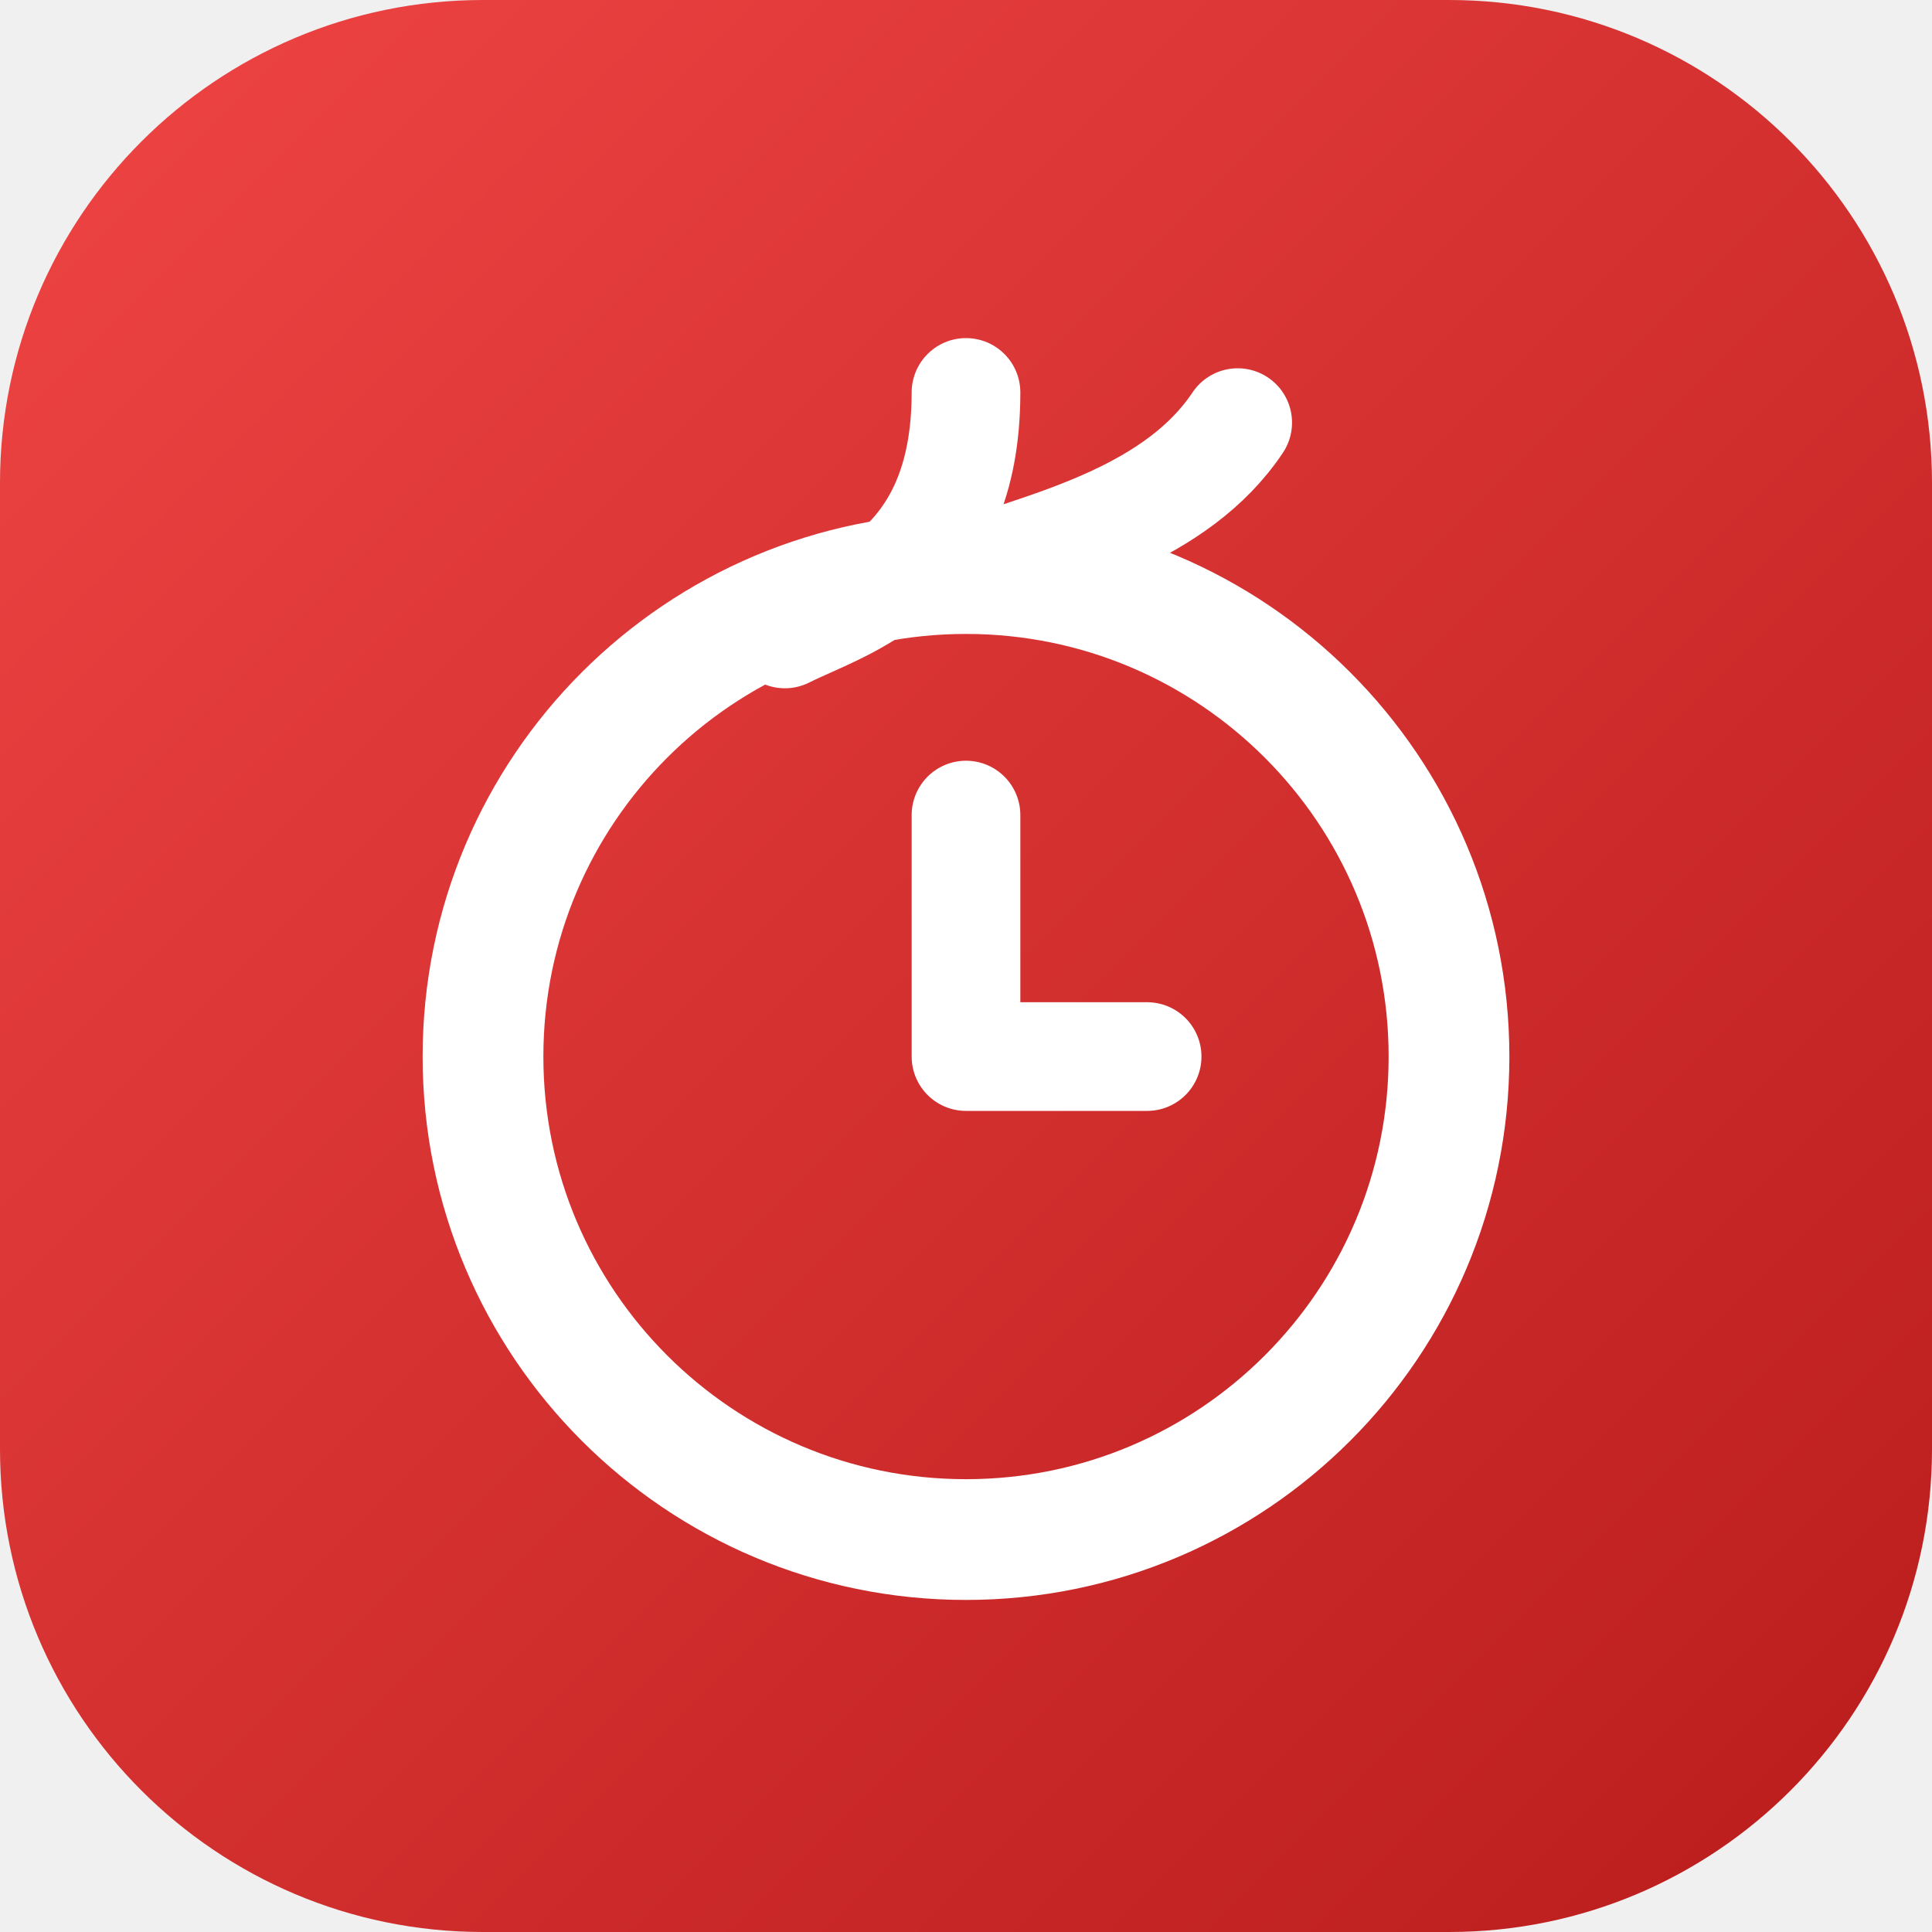
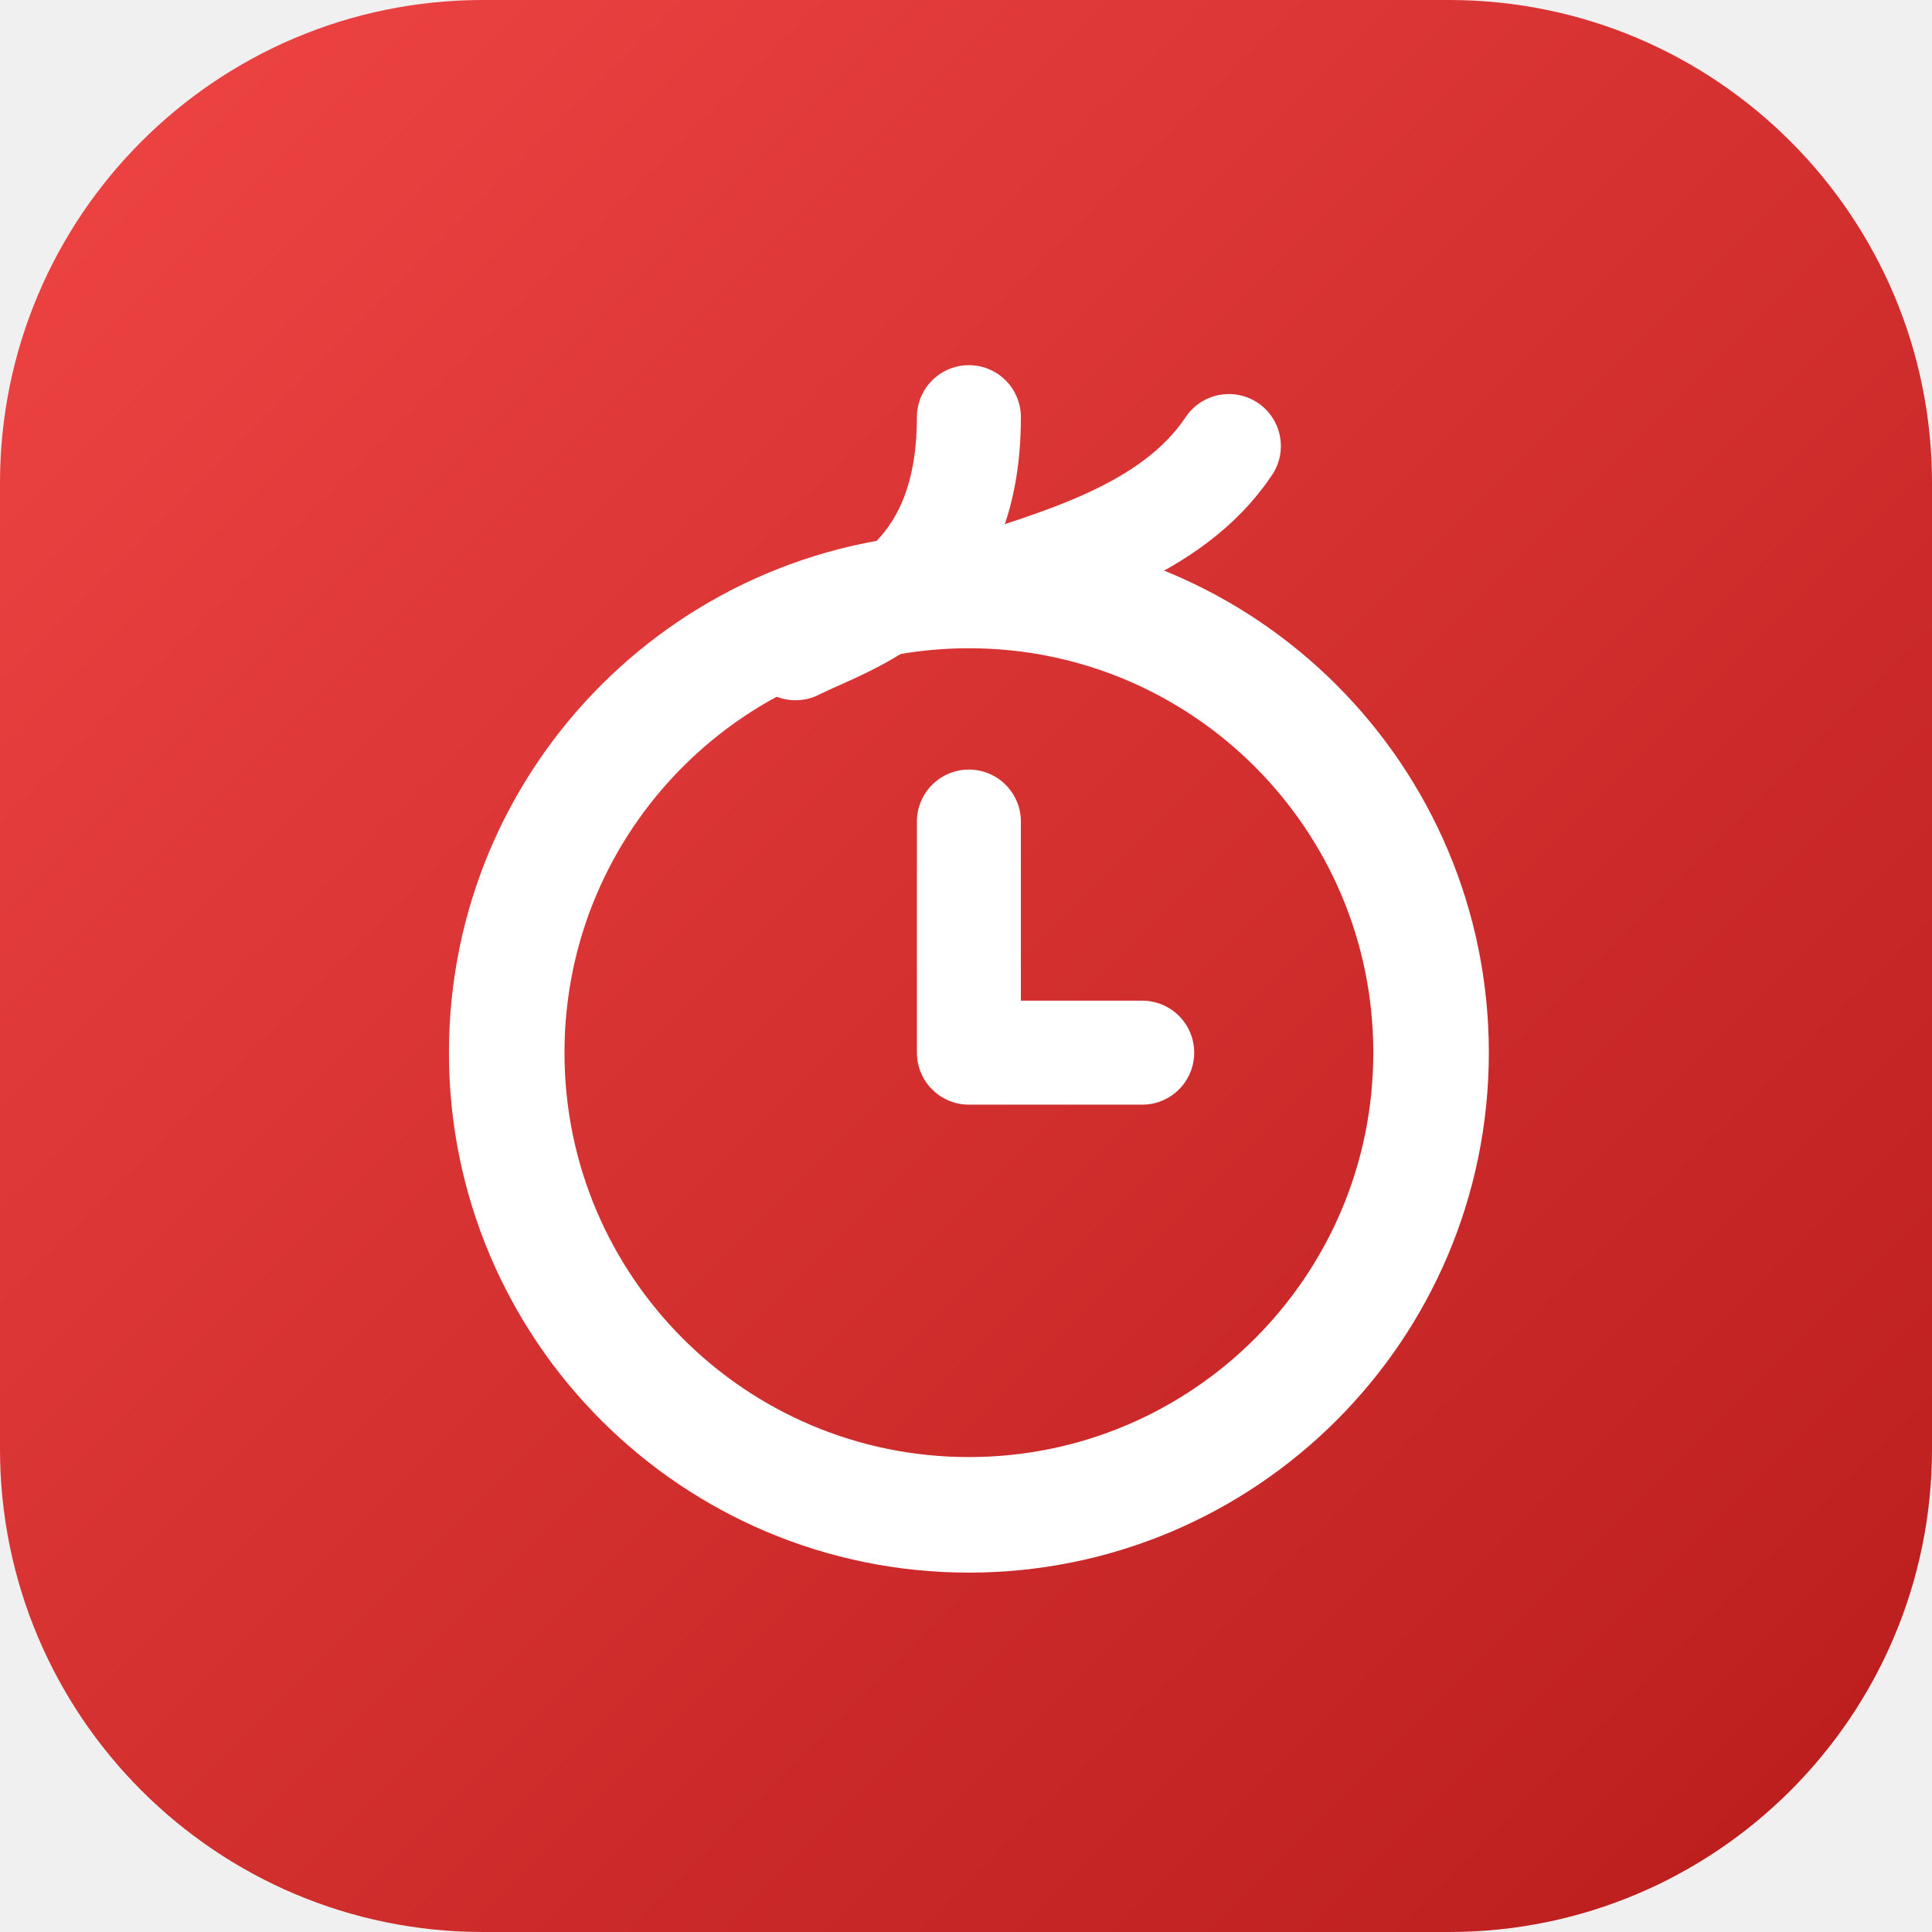
<svg xmlns="http://www.w3.org/2000/svg" viewBox="0 0 32 32">
  <defs>
    <linearGradient id="pomoGrad" x1="0" y1="0" x2="32" y2="32" gradientUnits="userSpaceOnUse">
      <stop offset="0%" stop-color="#EF4444" />
      <stop offset="100%" stop-color="#B91C1C" />
    </linearGradient>
  </defs>
  <rect width="32" height="32" rx="8" fill="url(#pomoGrad)" />
-   <circle cx="16" cy="17.5" r="8" stroke="#FFFFFF" stroke-width="2" fill="none" />
-   <path d="M16 6.5C16 9.5 14 10 13 10.5" stroke="#FFFFFF" stroke-width="1.8" stroke-linecap="round" fill="none" />
-   <path d="M16 9.5C17.5 9 19.5 8.5 20.5 7" stroke="#FFFFFF" stroke-width="1.8" stroke-linecap="round" fill="none" />
-   <polyline points="16 13.5 16 17.5 19 17.5" stroke="#FFFFFF" stroke-width="1.8" stroke-linecap="round" stroke-linejoin="round" fill="none" />
+   <g transform="translate(16 16) scale(0.9569) translate(-15.95 -16)">
+     <circle cx="16" cy="17.5" r="8" stroke="#FFFFFF" stroke-width="2" fill="none" />
+     <path d="M16 6.5C16 9.5 14 10 13 10.5" stroke="#FFFFFF" stroke-width="1.8" stroke-linecap="round" fill="none" />
+     <path d="M16 9.5C17.5 9 19.5 8.5 20.5 7" stroke="#FFFFFF" stroke-width="1.8" stroke-linecap="round" fill="none" />
+     <polyline points="16 13.5 16 17.5 19 17.5" stroke="#FFFFFF" stroke-width="1.8" stroke-linecap="round" stroke-linejoin="round" fill="none" />
+   </g>
</svg>
